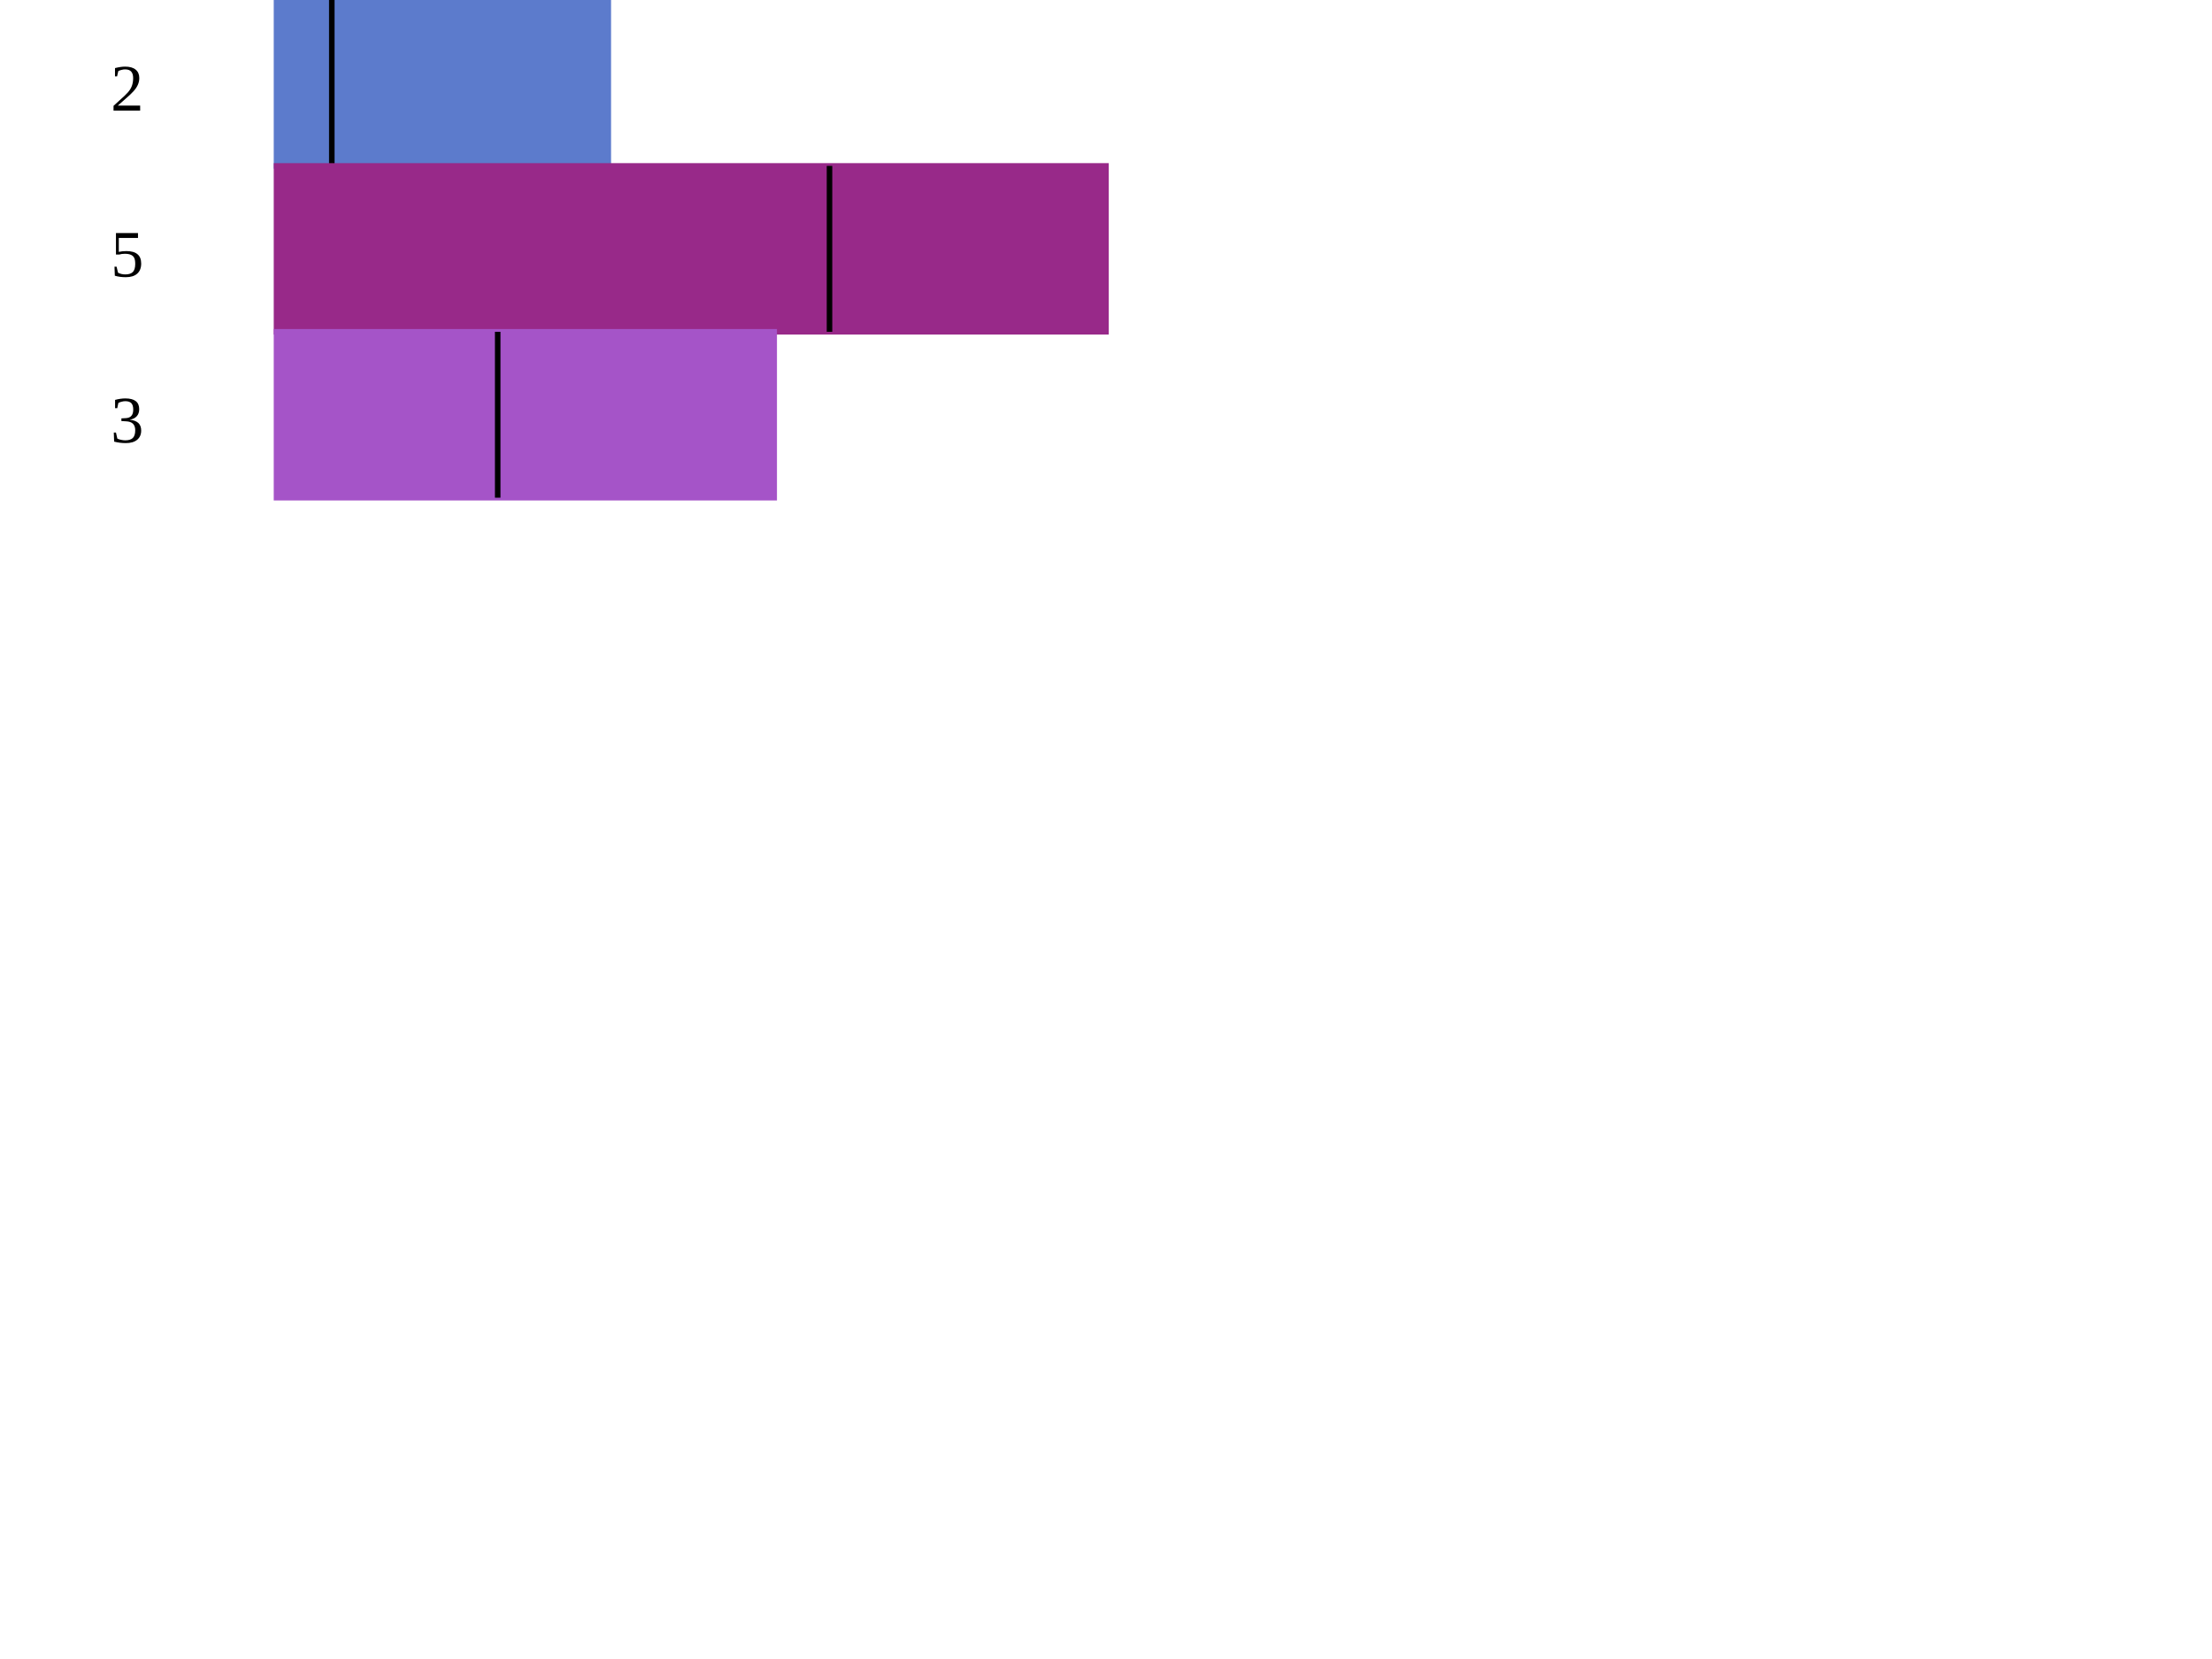
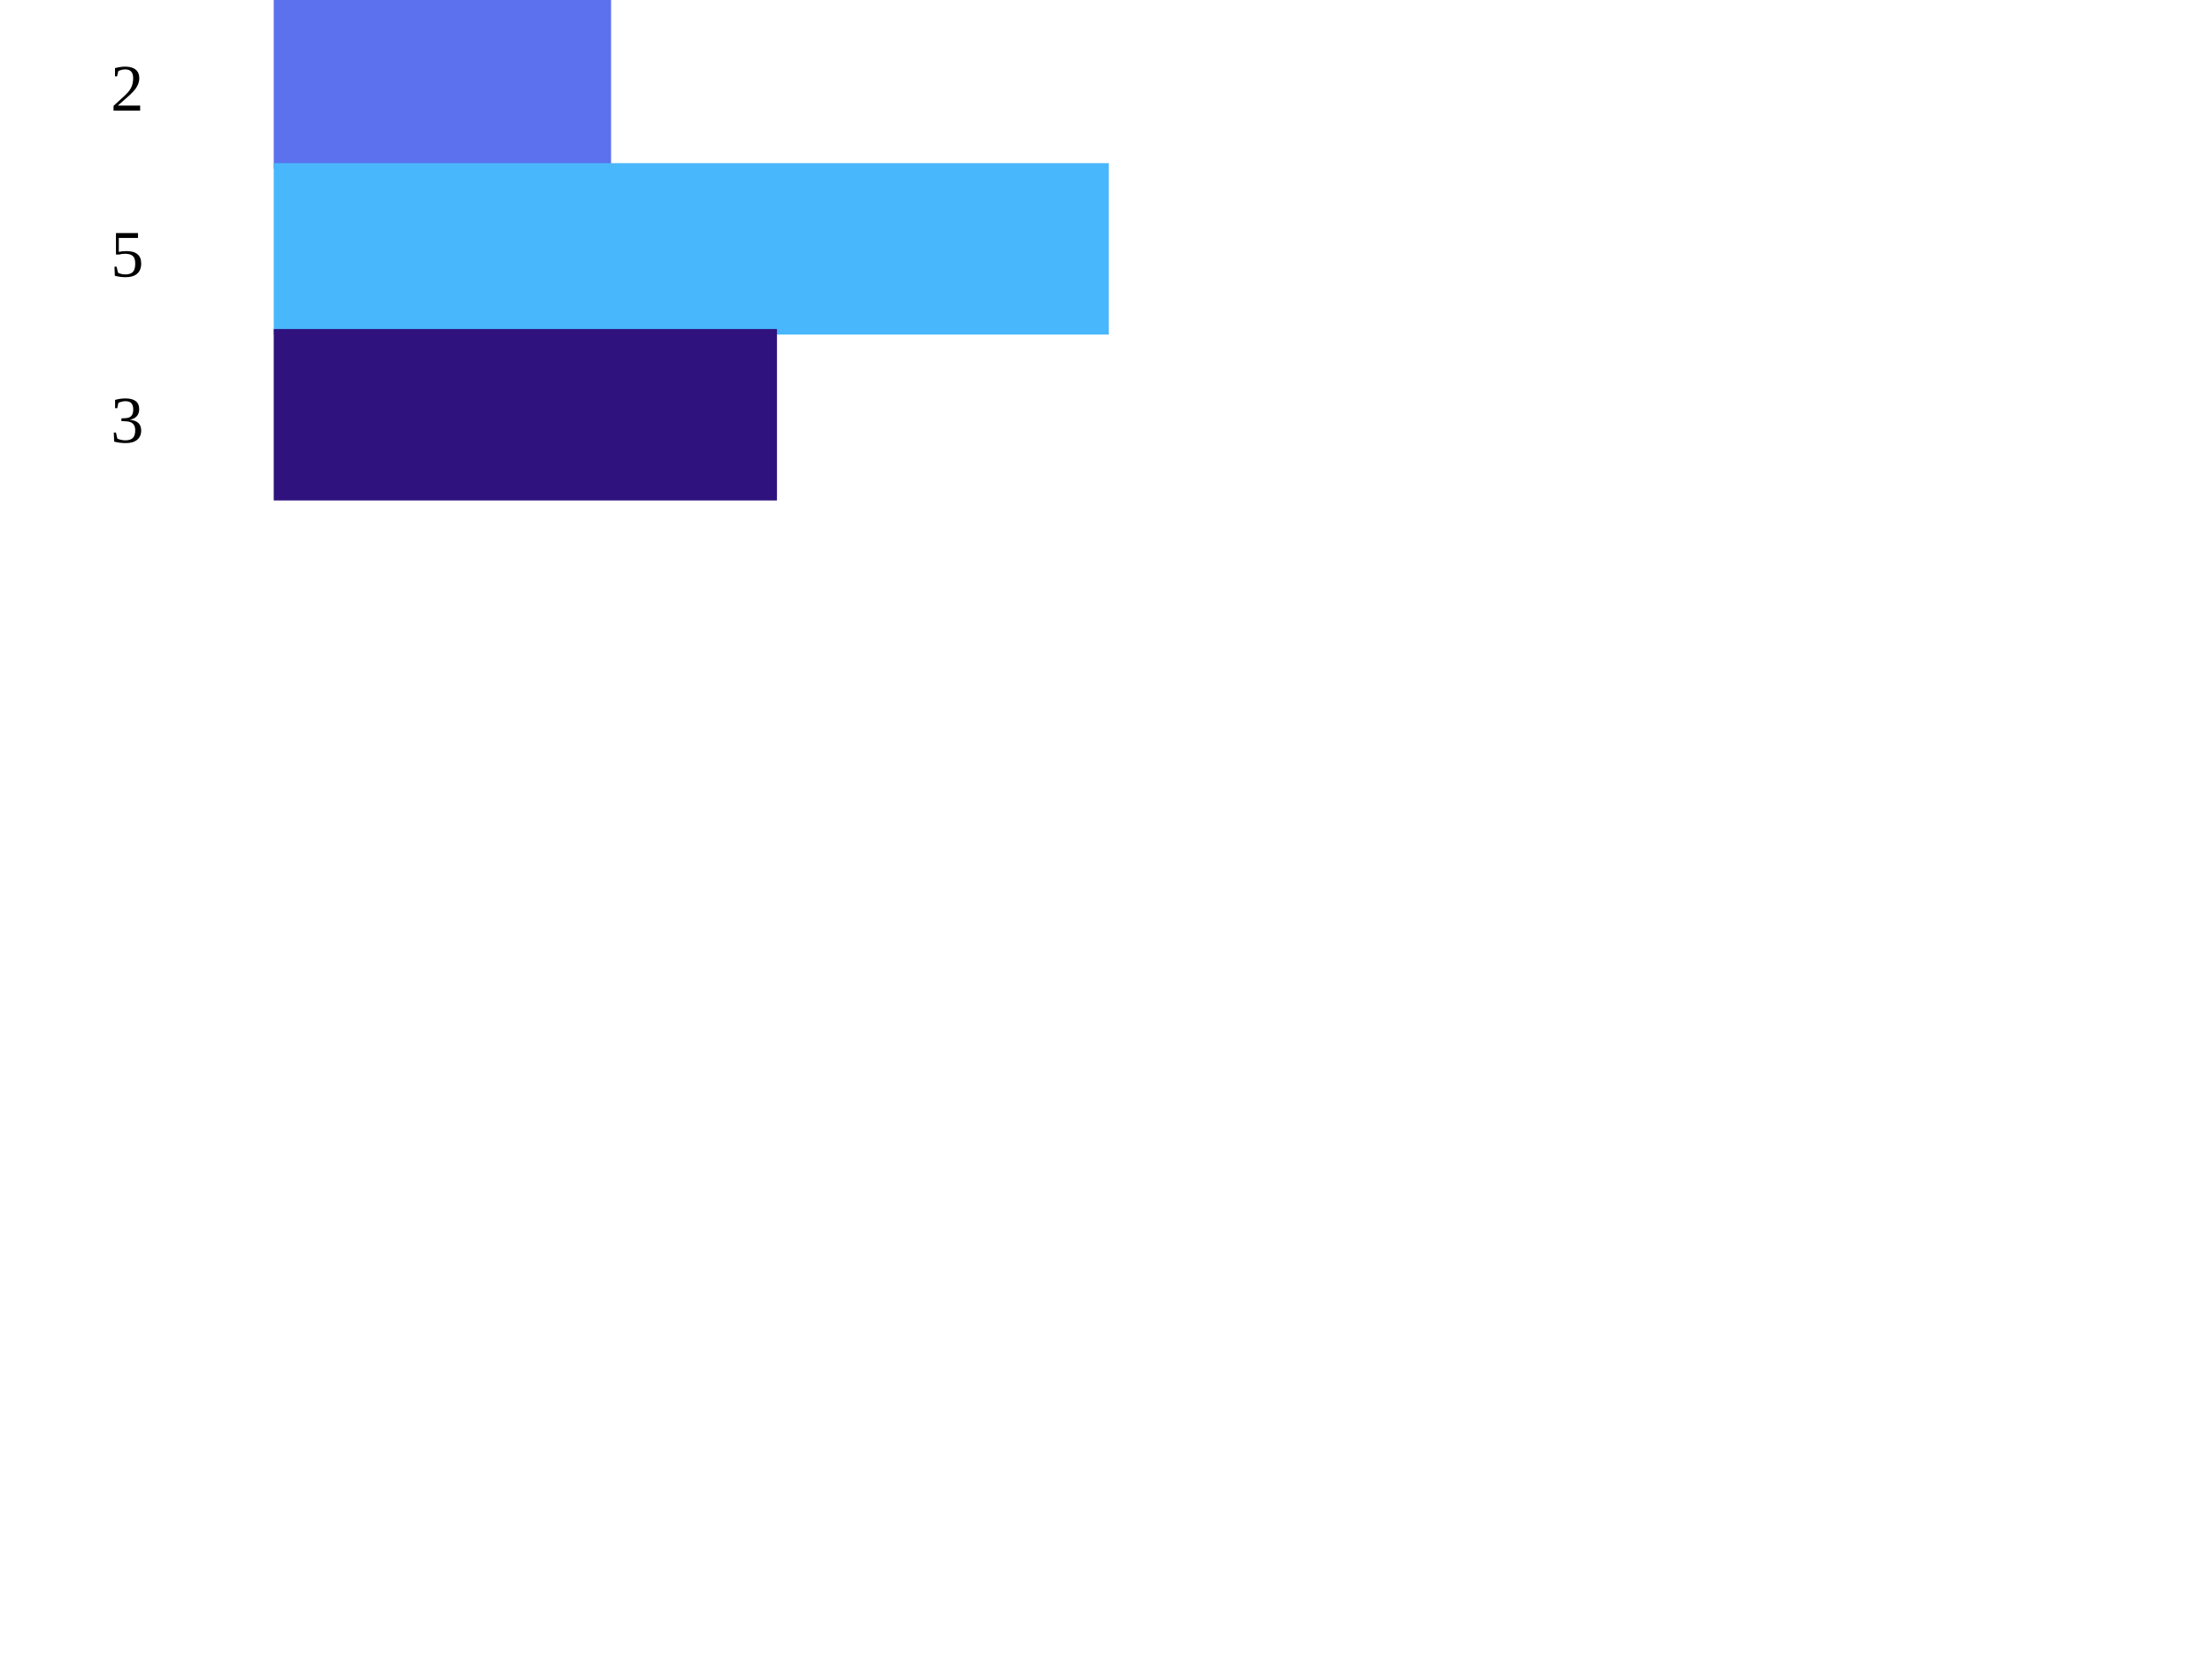
<svg xmlns="http://www.w3.org/2000/svg" width="400" height="300" viewBox="0 0 400 300">
  <text x="20" y="20">2</text>
-   <rect x="50" y="0" width="60" height="30" stroke="#5C7BCC" fill="#5C7BCC" />
-   <line x1="60" x2="60" y1="0" y2="30" stroke="black" stroke-width="1" />
+   <rect x="50" y="0" width="60" height="30" stroke="#5B71ED" fill="#5B71ED" />
  <text x="20" y="50">5</text>
-   <rect x="50" y="30" width="150" height="30" stroke="#982989" fill="#982989" />
-   <line x1="150" x2="150" y1="30" y2="60" stroke="black" stroke-width="1" />
+   <rect x="50" y="30" width="150" height="30" stroke="#49B7FC" fill="#49B7FC" />
  <text x="20" y="80">3</text>
-   <rect x="50" y="60" width="90" height="30" stroke="#A554C8" fill="#A554C8" />
-   <line x1="90" x2="90" y1="60" y2="90" stroke="black" stroke-width="1" />
+   <rect x="50" y="60" width="90" height="30" stroke="#2F127D" fill="#2F127D" />
</svg>
